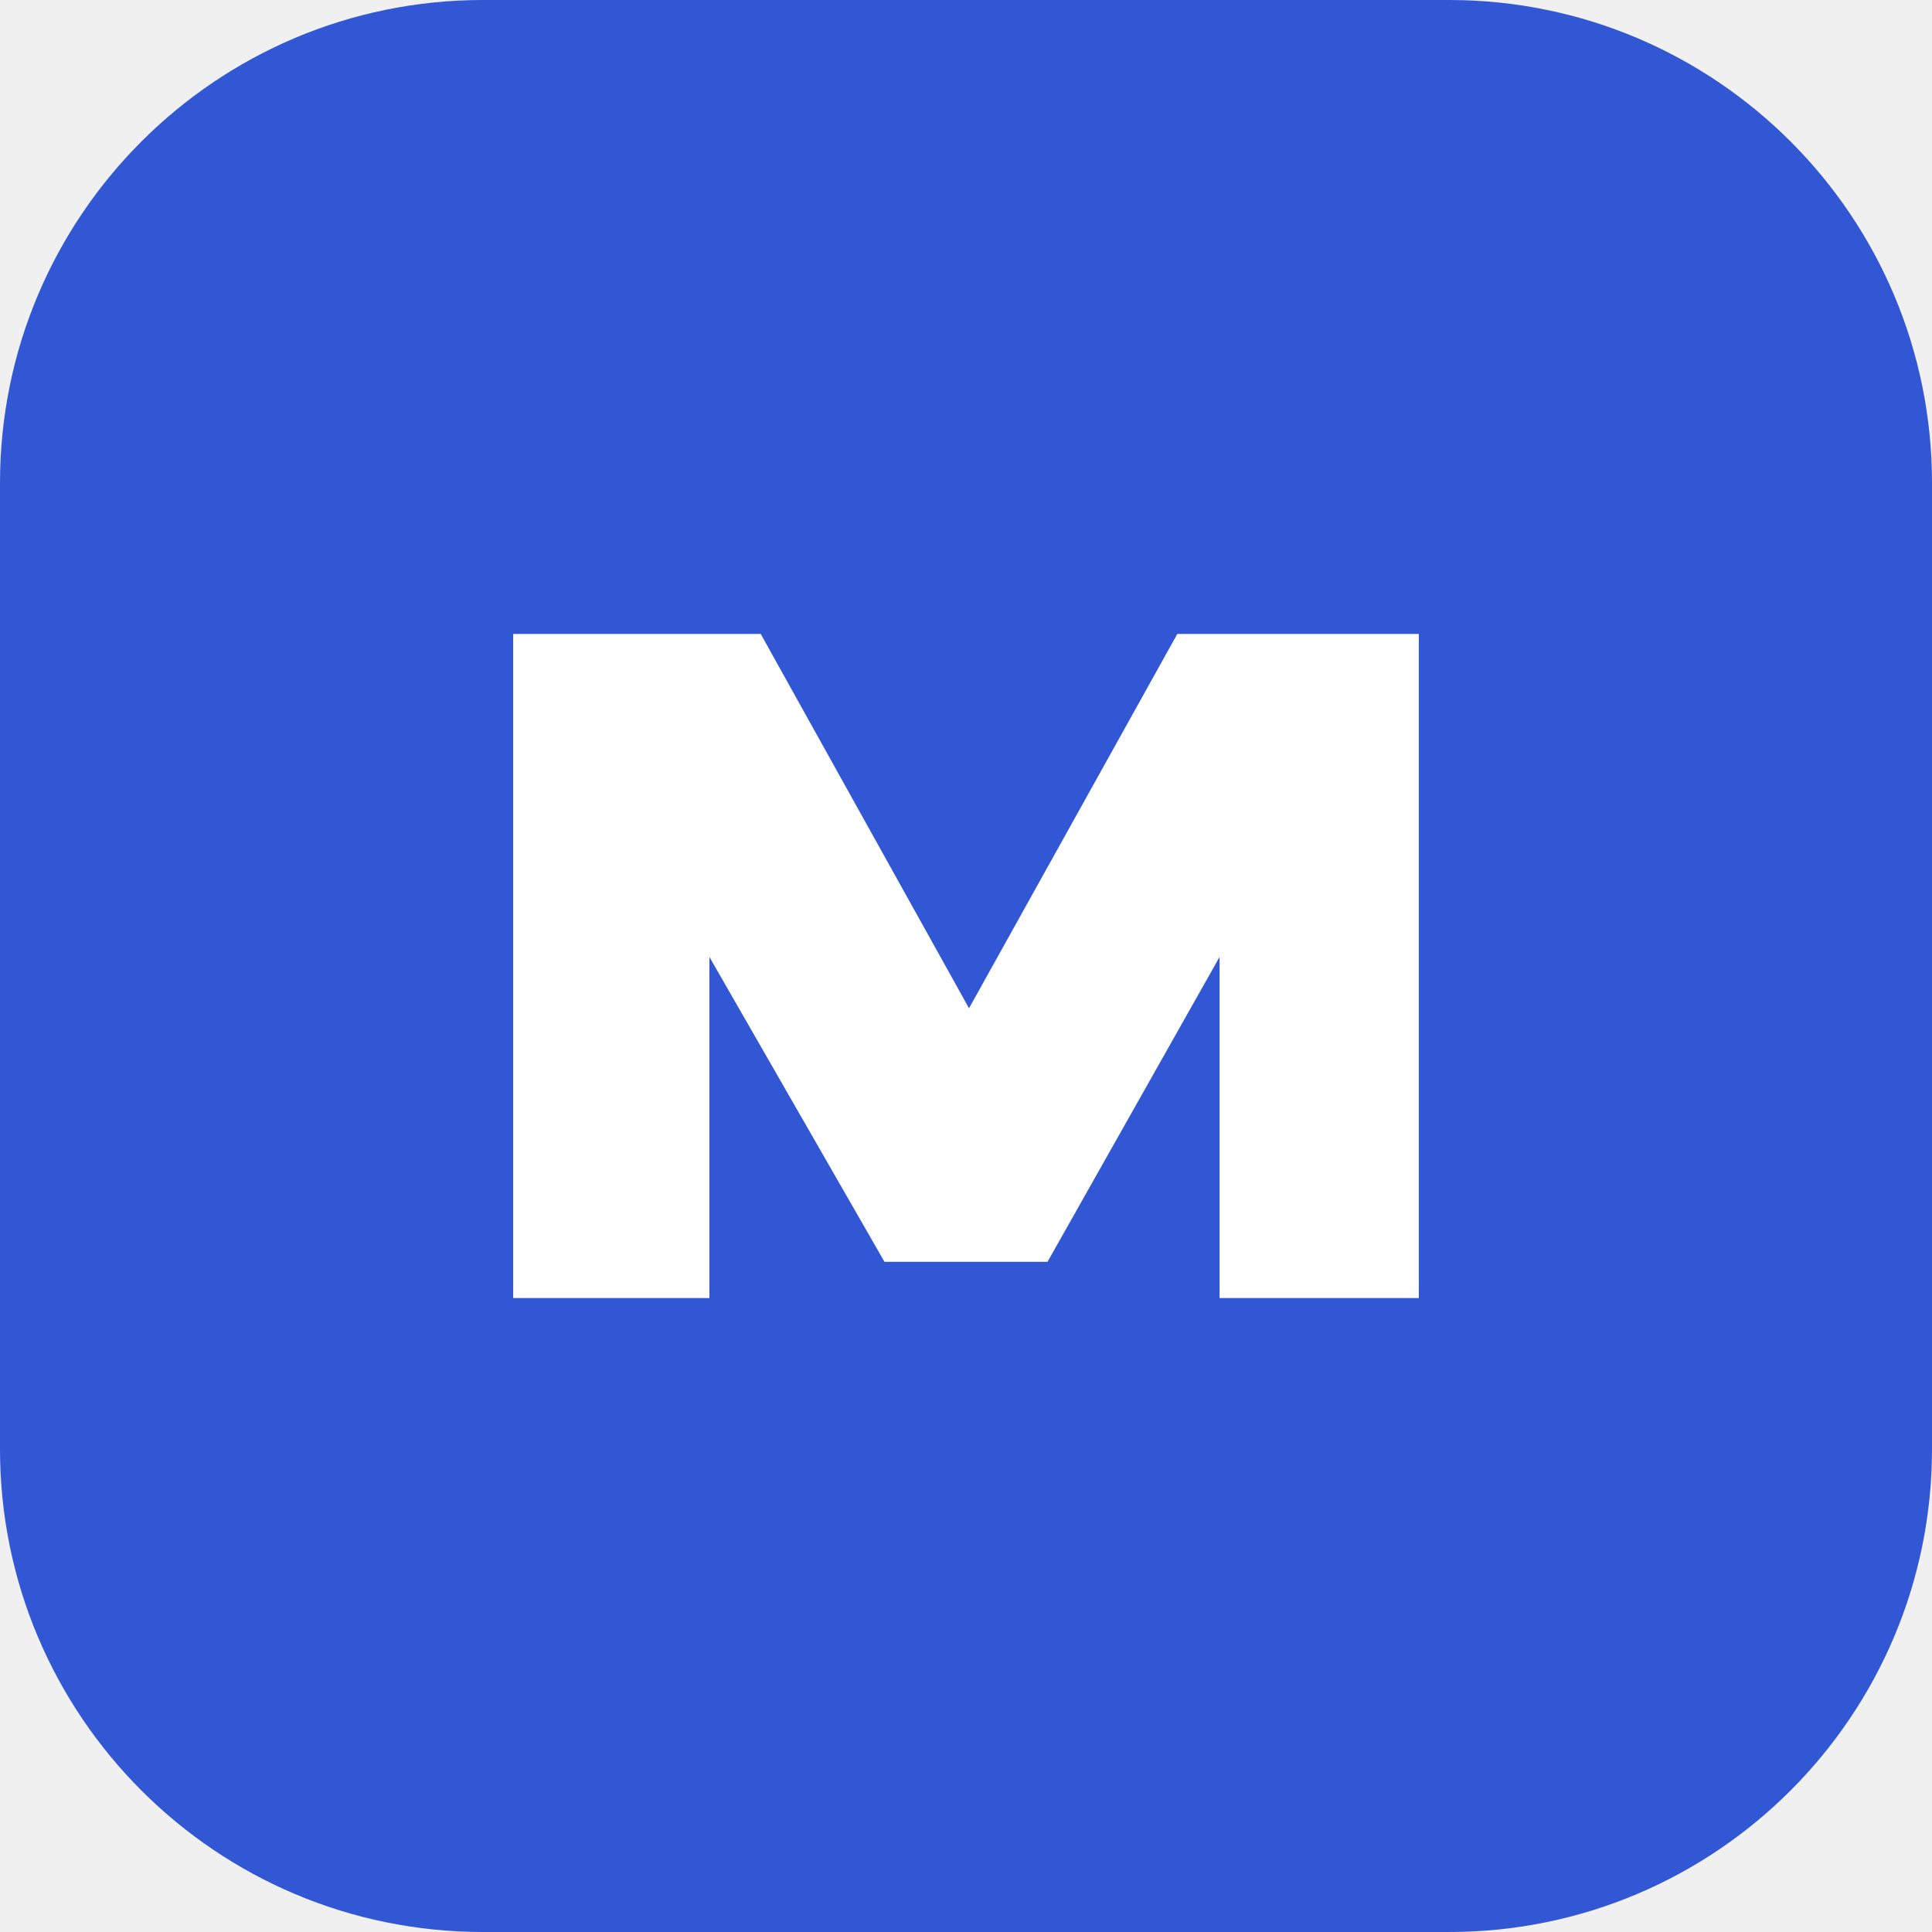
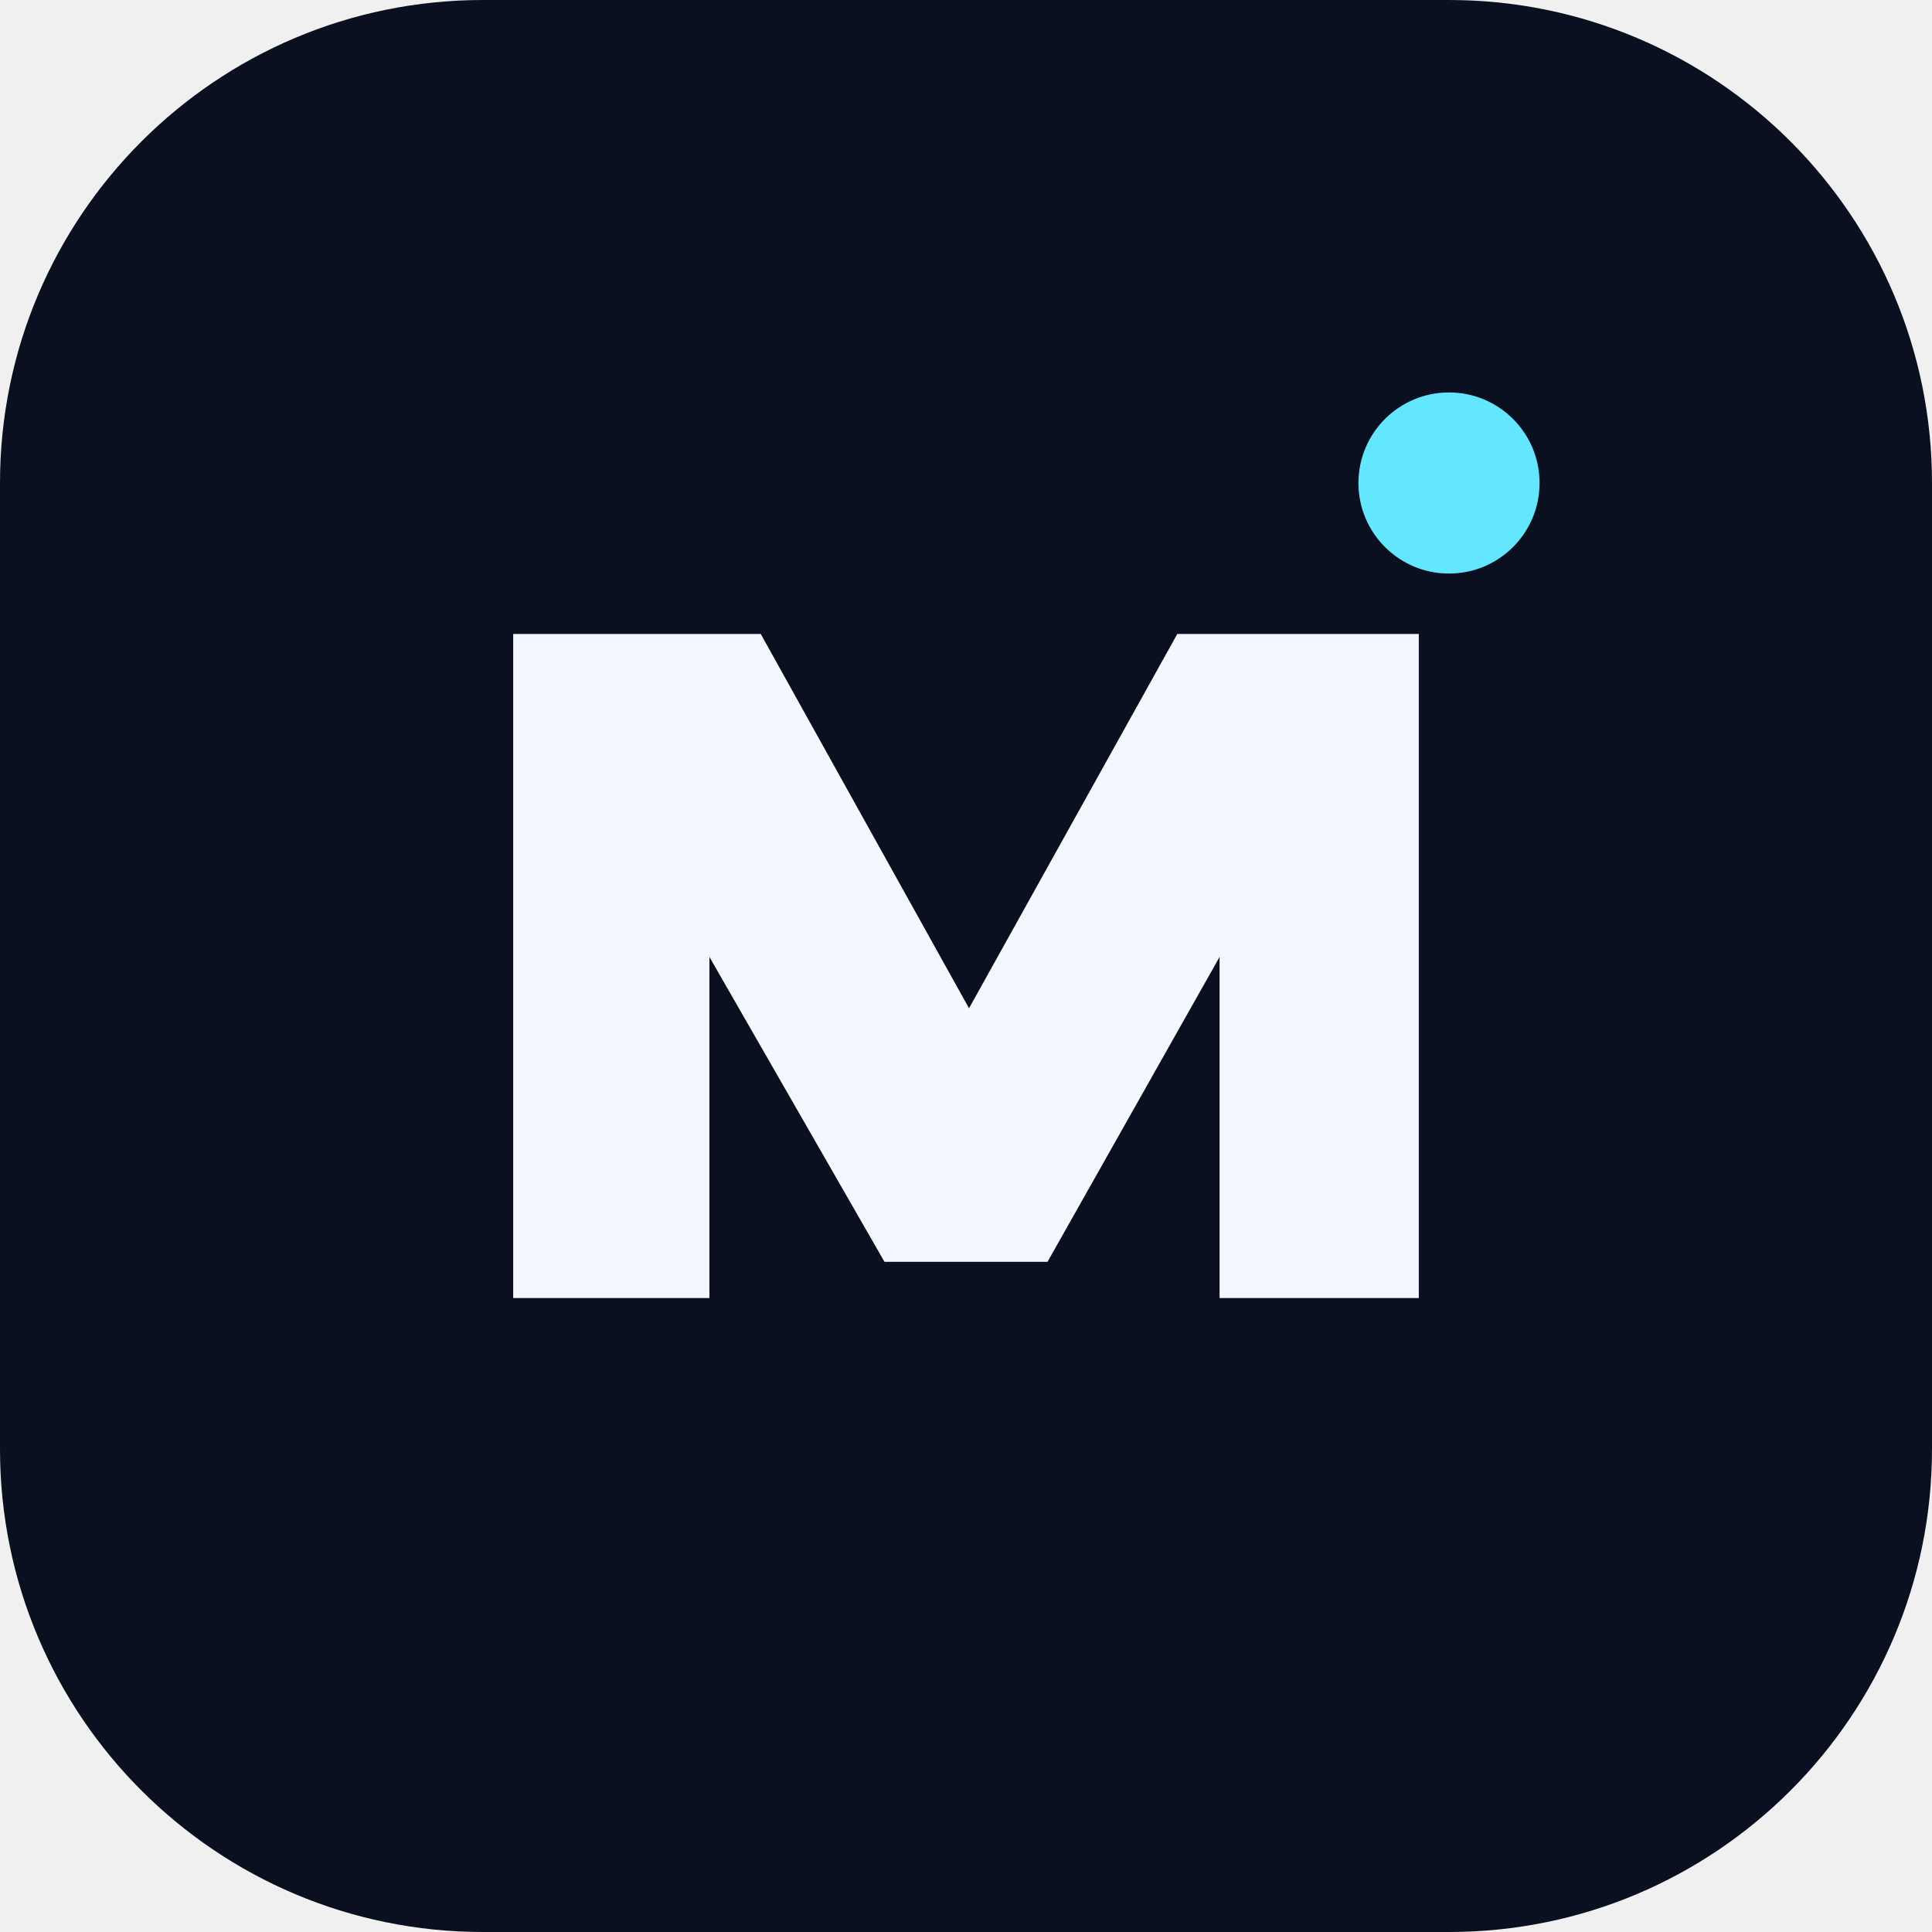
<svg xmlns="http://www.w3.org/2000/svg" viewBox="0 0 64 64">
-   <rect width="64" height="64" rx="16" fill="#3157d5" />
-   <path d="M17 43V21h8.2l6.9 12.4L39 21h8v22h-6.6V31.7l-5.7 10.1h-5.4l-5.8-10.1V43z" fill="#fff" />
+   <rect width="64" height="64" rx="16" fill="#0b1020" />
+   <circle cx="48" cy="16" r="3" fill="#63e6ff" />
+   <path d="M17 43V21h8.2l6.9 12.4L39 21h8v22h-6.6V31.7l-5.7 10.1h-5.4l-5.8-10.1V43z" fill="#f4f7ff" />
</svg>
